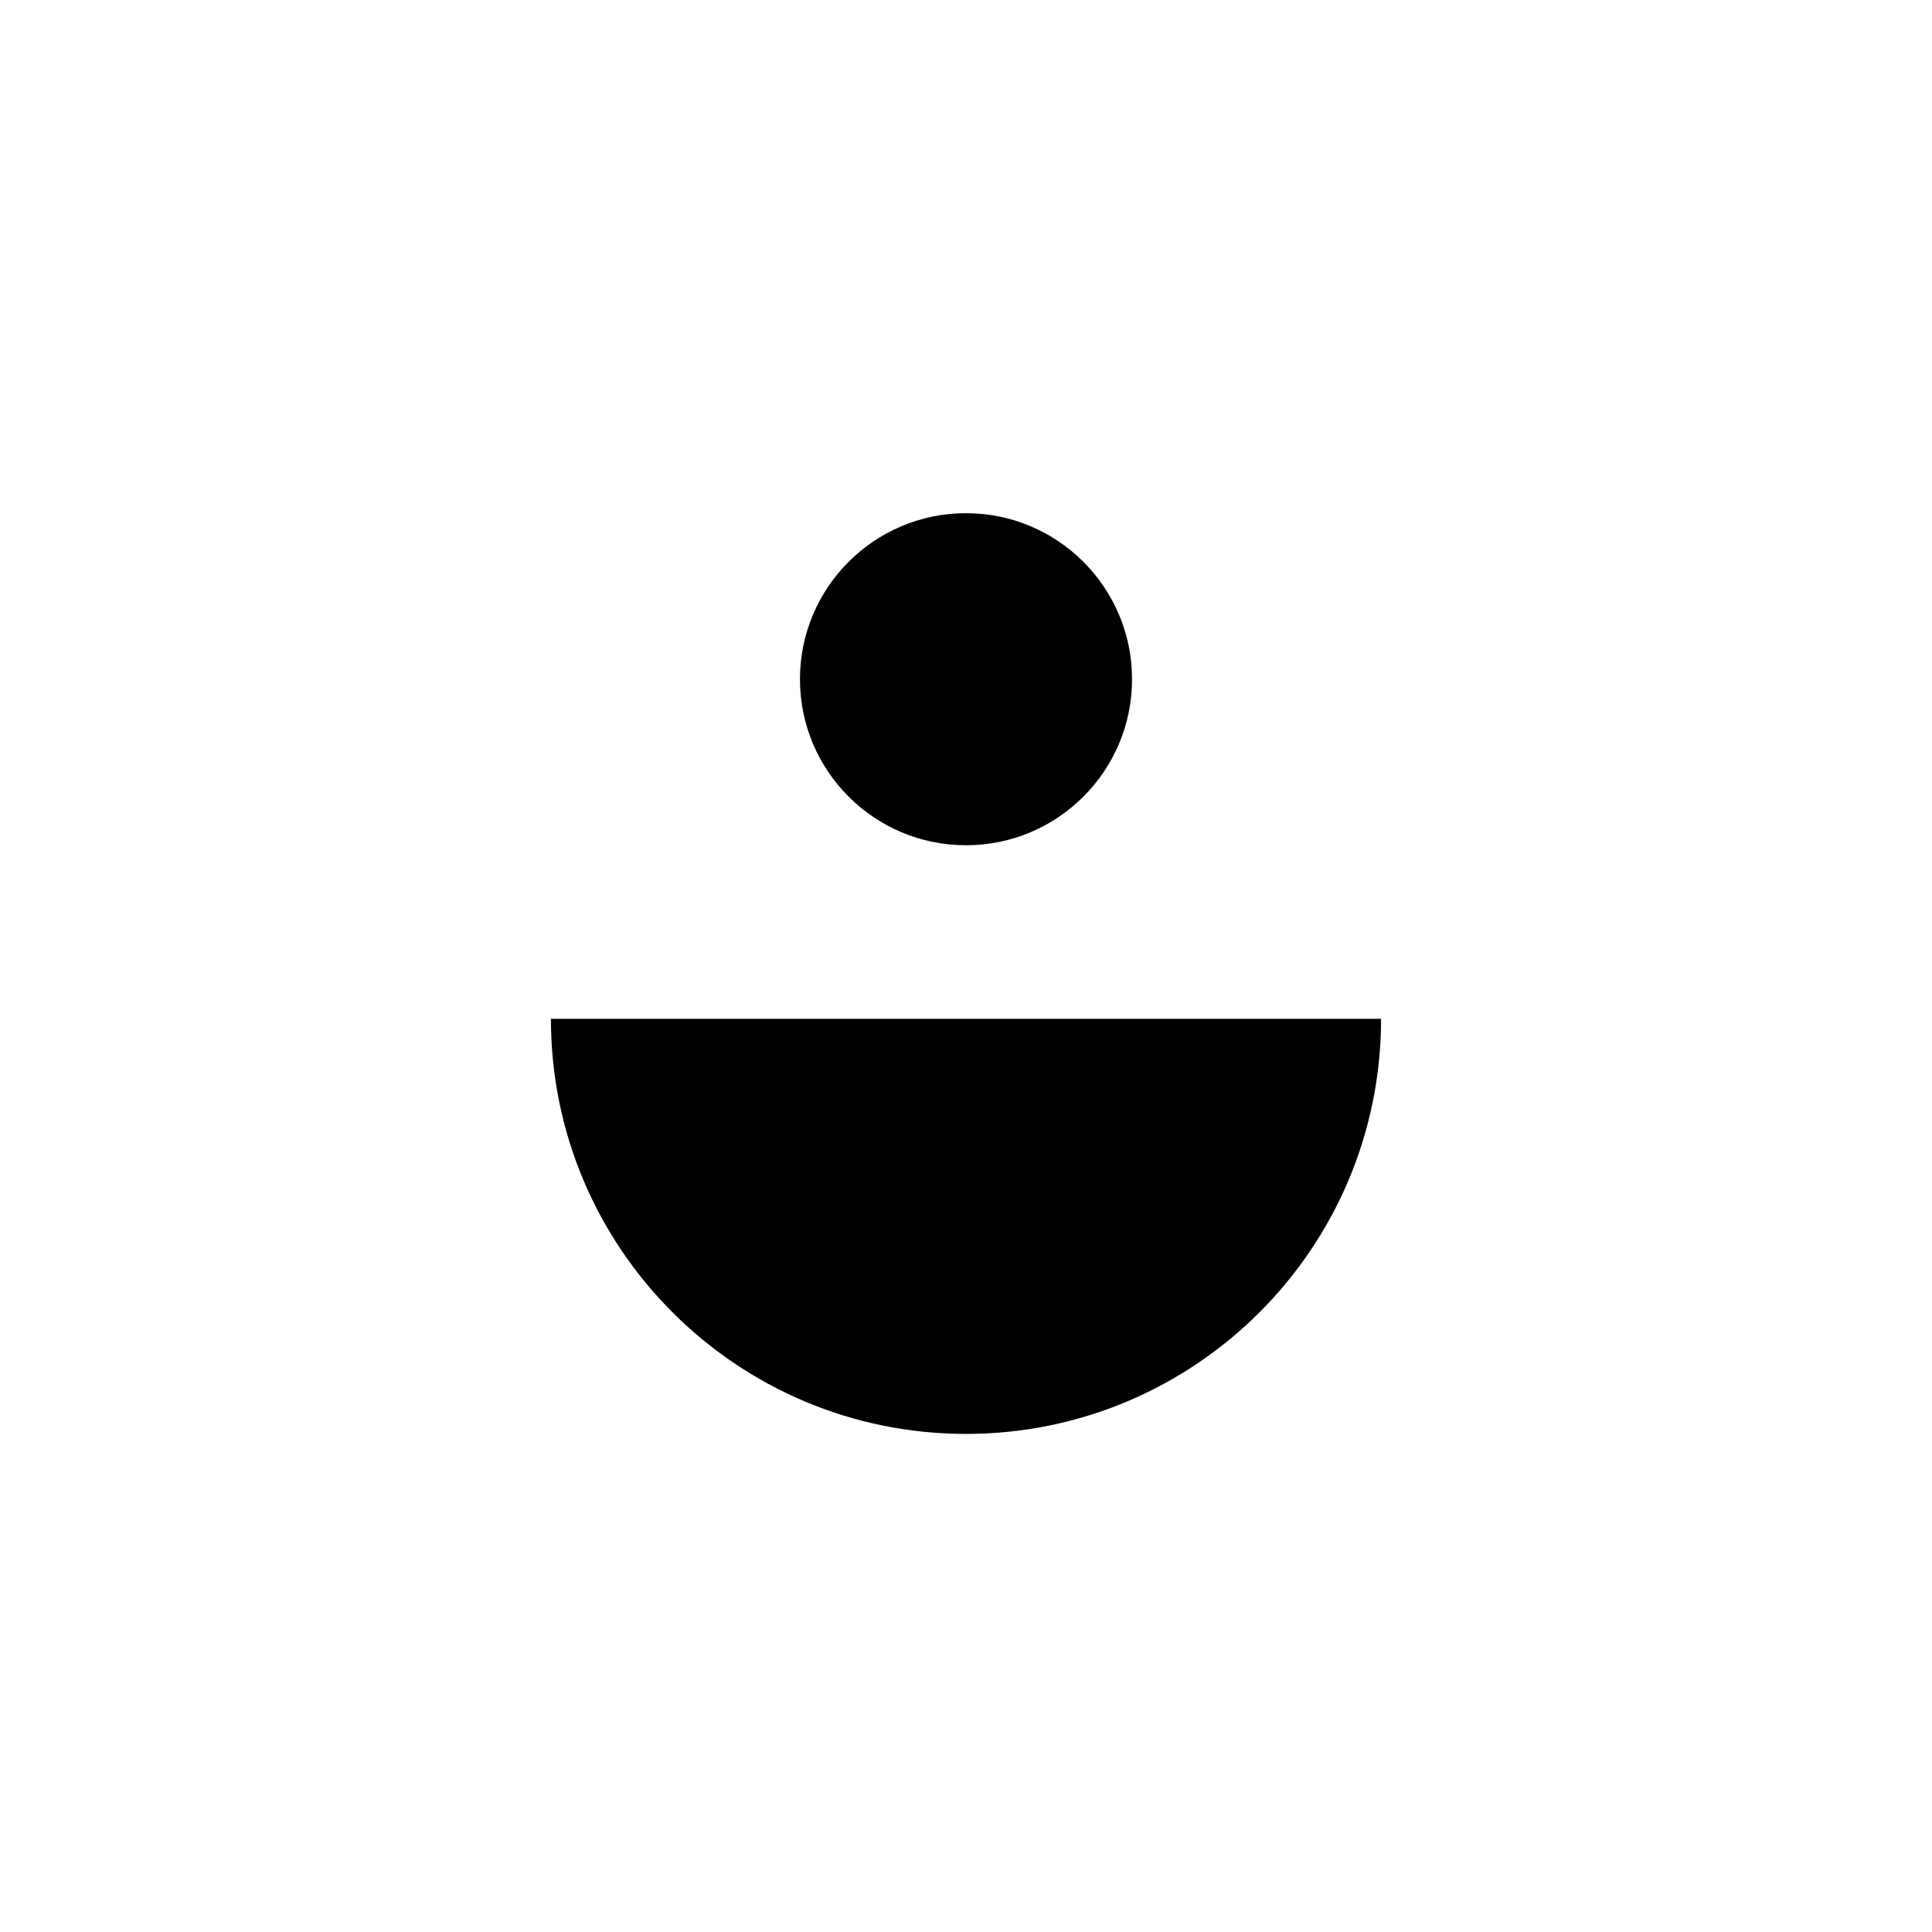
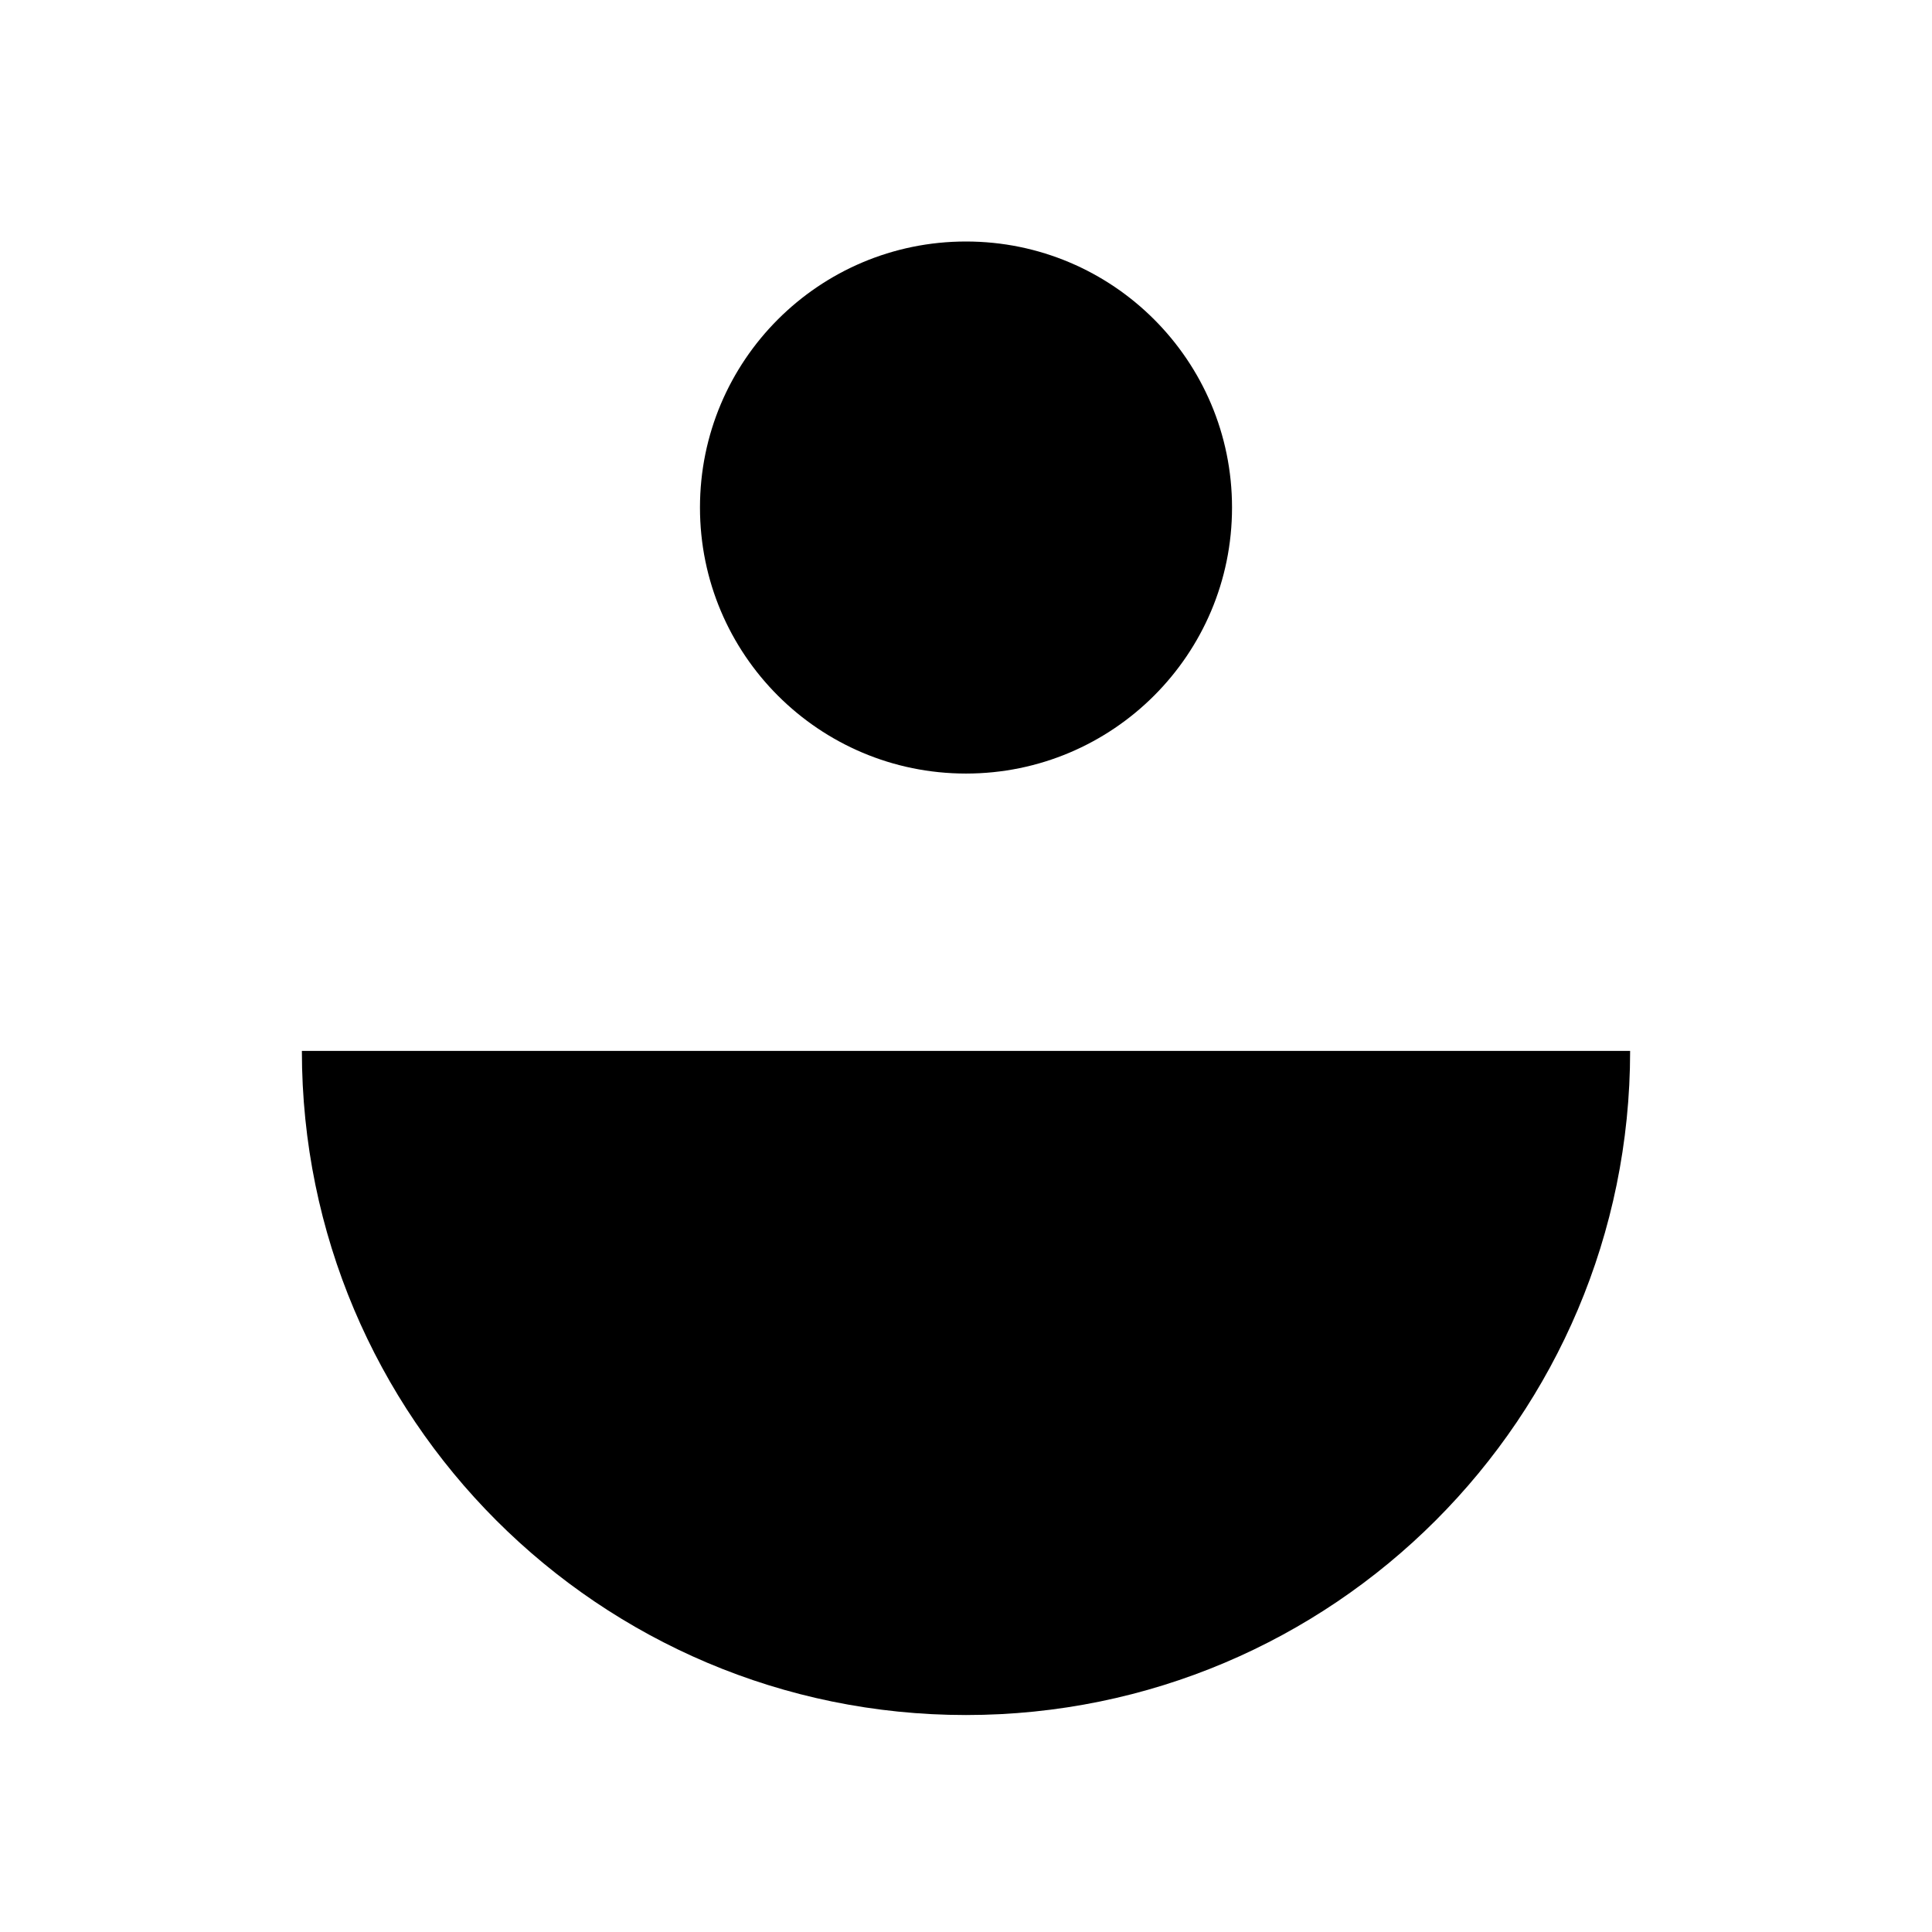
<svg xmlns="http://www.w3.org/2000/svg" width="1024" height="1024" viewBox="0 0 1024 1024">
  <rect width="1024" height="1024" fill="#FFFFFF" />
-   <circle cx="512" cy="360" r="88" fill="#000000" />
-   <path d="M292 540h440a220 220 0 0 1-440 0Z" fill="#000000" />
+   <circle cx="512" cy="269" r="141" fill="#000000" />
+   <path d="M160 557h704a352 352 0 0 1-704 0Z" fill="#000000" />
</svg>
